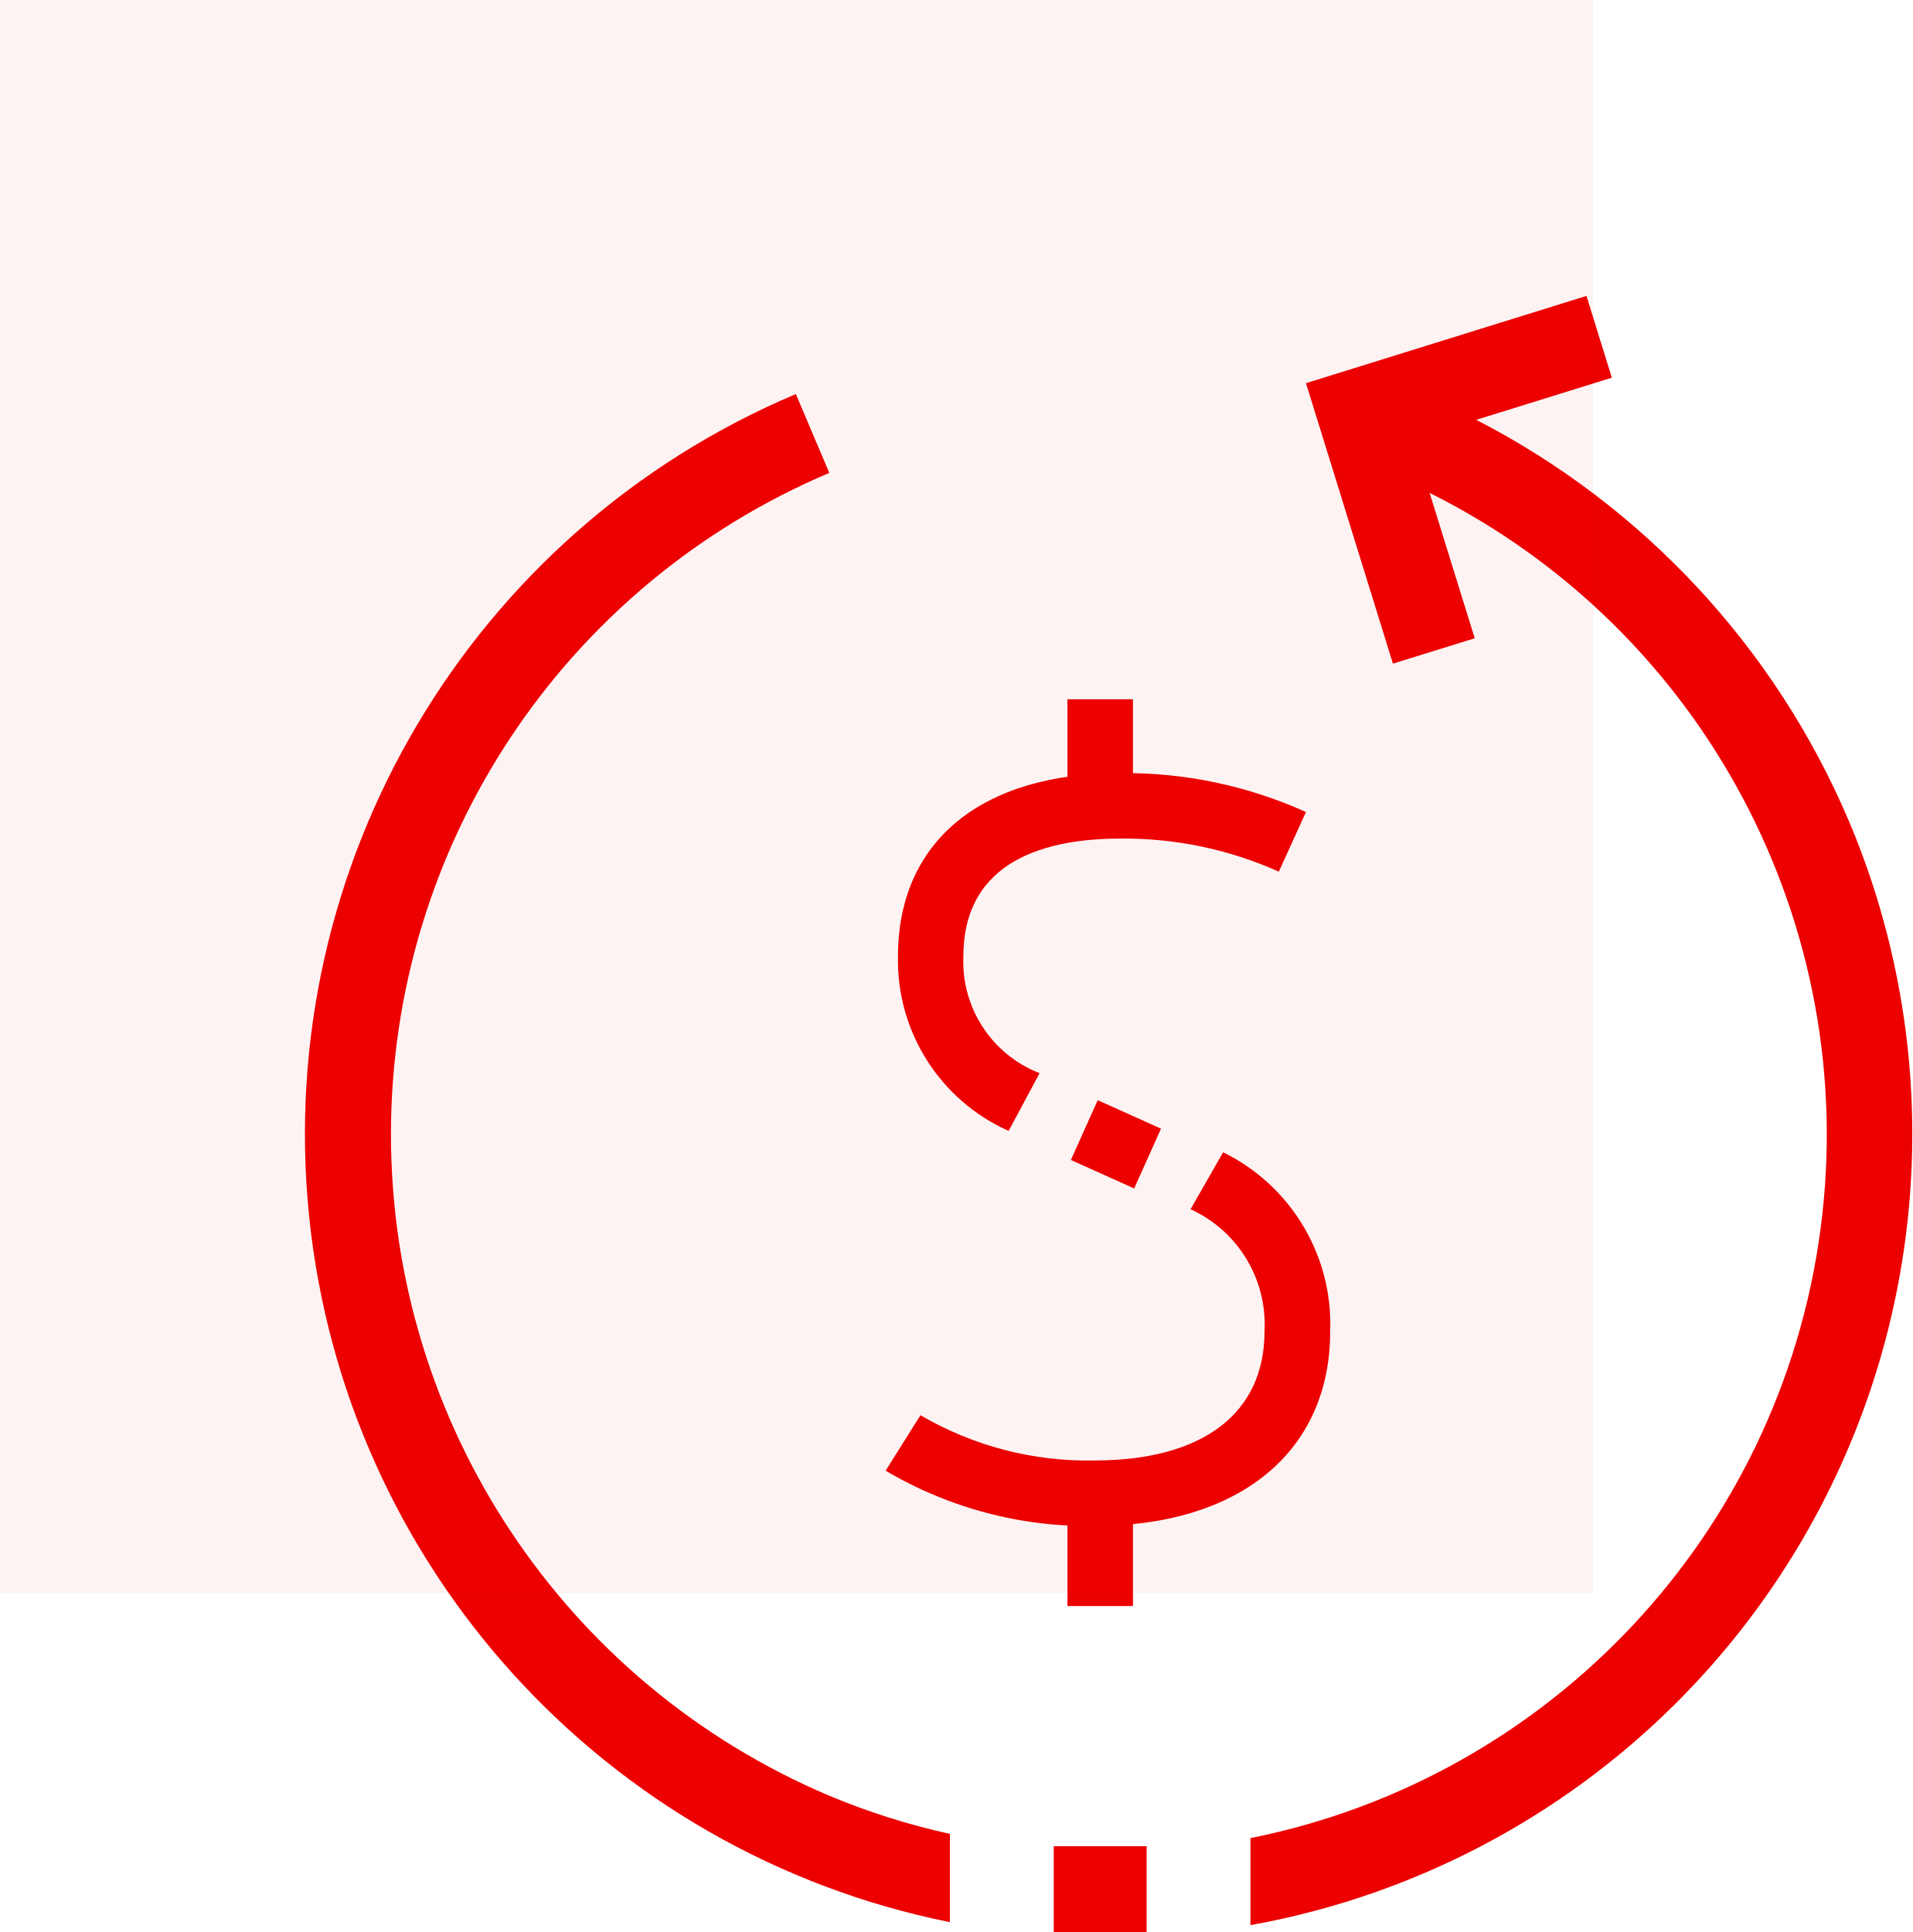
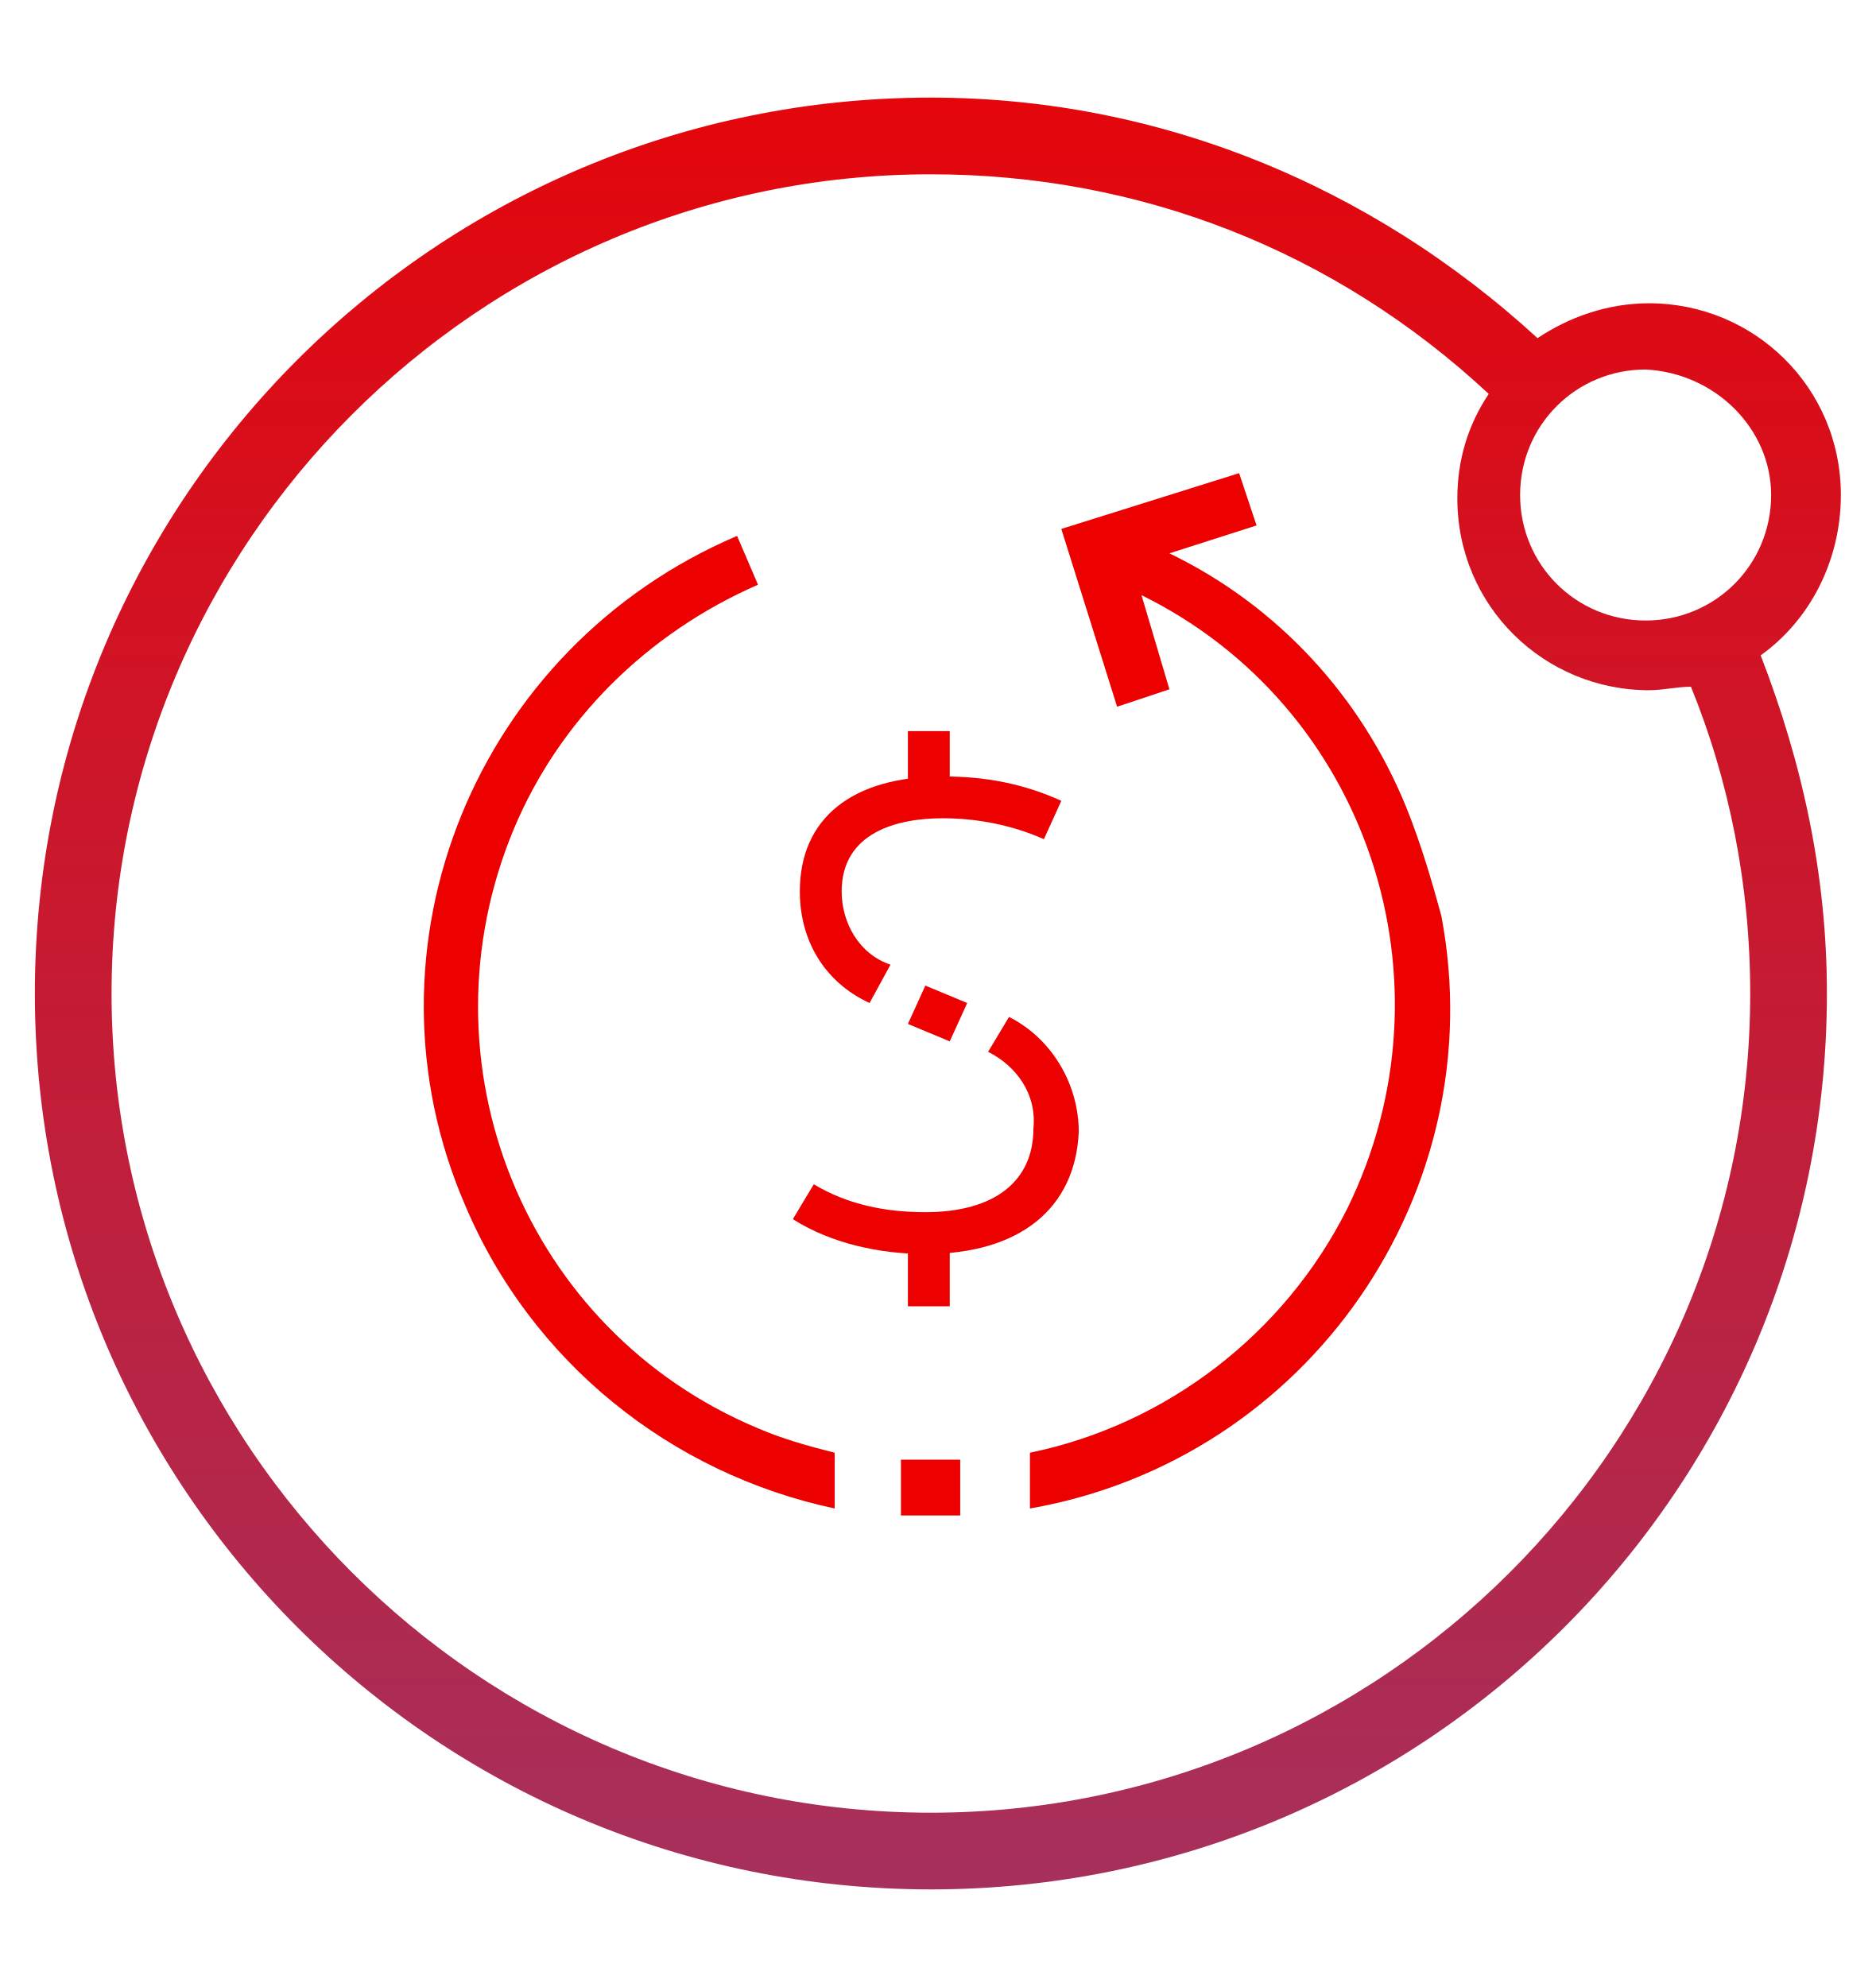
- <svg xmlns="http://www.w3.org/2000/svg" width="56.409" height="57" viewBox="0 0 56.409 57">
-   <defs>
-     <style>.a{fill:#ec0000;}.b{fill:rgba(236,0,0,0.05);}</style>
-   </defs>
-   <g transform="translate(-497.591 -1155.394)">
-     <g transform="translate(491.841 1144.373)">
-       <path class="a" d="M32.442,47.787a11.709,11.709,0,0,1-6.162-1.632l1.027-1.636a9.764,9.764,0,0,0,5.135,1.335c3.187,0,5.014-1.386,5.014-3.807a3.738,3.738,0,0,0-2.182-3.605l.961-1.68a5.648,5.648,0,0,1,3.158,5.285C39.392,45.586,36.729,47.787,32.442,47.787Z" transform="translate(5.595 8.255)" />
-       <path class="a" d="M31.826,38.331l-1.867-.84.792-1.764,1.867.84Z" transform="translate(7.38 7.753)" />
-       <path class="a" d="M29.789,39.786a5.509,5.509,0,0,1-3.264-5.15c0-3.385,2.45-5.406,6.554-5.406a12.963,12.963,0,0,1,5.48,1.148l-.8,1.76a11.113,11.113,0,0,0-4.684-.976c-2.109,0-4.621.605-4.621,3.473a3.531,3.531,0,0,0,2.248,3.448Z" transform="translate(5.714 4.6)" />
-       <path class="a" d="M31.823,30.91H29.89V27.763h1.933Z" transform="translate(7.347 3.889)" />
-       <path class="a" d="M31.823,46.863H29.89v-3.33h1.933Z" transform="translate(7.347 11.541)" />
-       <path class="a" d="M51.185,35.261a23.757,23.757,0,0,0-11-11.854l4-1.243-.748-2.413-8.274,2.575L37.728,30.6l2.413-.748L38.81,25.563a21.164,21.164,0,0,1-5.285,39.688v2.567a23.717,23.717,0,0,0,17.66-32.558Z" transform="translate(9.111 0)" />
-       <path class="a" d="M33.771,64.18a20.861,20.861,0,0,1-3.558-1.126,21.19,21.19,0,0,1,0-39.028L29.226,21.7a23.711,23.711,0,0,0,4.544,45.084Z" transform="translate(0 0.947)" />
-       <path class="a" d="M32.358,50.546h-2.74v2.531h2.74Z" transform="translate(7.215 14.944)" />
-     </g>
-     <rect class="b" width="47" height="47" transform="translate(497.591 1155.394)" />
+ <svg xmlns="http://www.w3.org/2000/svg" xmlns:xlink="http://www.w3.org/1999/xlink" version="1.1" id="Layer_1" x="0px" y="0px" viewBox="0 0 53.8 57" style="enable-background:new 0 0 53.8 57;" xml:space="preserve">
+   <style type="text/css">
+ 	.st0{fill:#EC0000;}
+ 	.st1{clip-path:url(#SVGID_2_);fill:url(#SVGID_3_);}
+ </style>
+   <g transform="translate(491.841 1144.373)">
+     <path class="st0" d="M-465.3-1108.4c-1.3,0-2.7-0.3-3.8-1l0.6-1c1,0.6,2.1,0.8,3.2,0.8c2,0,3.1-0.9,3.1-2.4c0.1-1-0.5-1.8-1.3-2.2   l0.6-1c1.2,0.6,2,1.9,2,3.3C-461-1109.7-462.6-1108.4-465.3-1108.4z" />
+     <path class="st0" d="M-464.6-1114.5l-1.2-0.5l0.5-1.1l1.2,0.5L-464.6-1114.5z" />
+     <path class="st0" d="M-466.9-1115.6c-1.3-0.6-2-1.8-2-3.2c0-2.1,1.5-3.3,4.1-3.3c1.2,0,2.3,0.2,3.4,0.7l-0.5,1.1   c-0.9-0.4-1.9-0.6-2.9-0.6c-1.3,0-2.9,0.4-2.9,2.1c0,0.9,0.5,1.8,1.4,2.1L-466.9-1115.6z" />
+     <path class="st0" d="M-464.6-1121.5h-1.2v-1.9h1.2V-1121.5z" />
+     <path class="st0" d="M-464.6-1106.9h-1.2v-2.1h1.2V-1106.9z" />
+     <path class="st0" d="M-451.5-1121.2c-1.3-3.2-3.7-5.8-6.8-7.3l2.5-0.8l-0.5-1.5l-5.1,1.6l1.6,5.1l1.5-0.5l-0.8-2.7   c6.5,3.2,9.1,11.1,5.9,17.6c-1.8,3.6-5.2,6.2-9.1,7v1.6c8-1.4,13.3-9.1,11.8-17C-450.8-1119.2-451.1-1120.2-451.5-1121.2   L-451.5-1121.2z" />
+     <path class="st0" d="M-467.9-1102.7c-0.8-0.2-1.5-0.4-2.2-0.7c-6.7-2.8-9.8-10.5-7-17.2c1.3-3.1,3.8-5.6,7-7l-0.6-1.4   c-7.5,3.2-11,11.8-7.8,19.2c1.9,4.5,5.9,7.7,10.6,8.7V-1102.7z" />
+     <path class="st0" d="M-464.3-1102.5h-1.7v1.6h1.7V-1102.5z" />
+   </g>
+   <g>
+     <defs>
+       <path id="SVGID_1_" d="M52.8,14.2c0-3.1-2.5-5.5-5.5-5.5c-1.2,0-2.3,0.4-3.2,1c-4.8-4.4-10.9-6.9-17.4-6.9C12.5,2.8,1,14.3,1,28.5    s11.5,25.7,25.7,25.7c14.2,0,25.7-11.5,25.7-25.7c0-3.4-0.7-6.6-1.9-9.7C51.9,17.8,52.8,16.1,52.8,14.2z M50.8,14.2    c0,2-1.6,3.6-3.6,3.6c-2,0-3.6-1.6-3.6-3.6s1.6-3.6,3.6-3.6C49.2,10.7,50.8,12.3,50.8,14.2z M50.2,28.5c0,13-10.6,23.5-23.5,23.5    c-13,0-23.5-10.6-23.5-23.5S13.7,5,26.7,5c6,0,11.6,2.2,16,6.3c-0.6,0.9-0.9,1.9-0.9,3c0,3.1,2.5,5.5,5.5,5.5    c0.4,0,0.8-0.1,1.2-0.1C49.6,22.4,50.2,25.4,50.2,28.5z" />
+     </defs>
+     <clipPath id="SVGID_2_">
+       <use xlink:href="#SVGID_1_" style="overflow:visible;" />
+     </clipPath>
+     <linearGradient id="SVGID_3_" gradientUnits="userSpaceOnUse" x1="-1182.591" y1="60.006" x2="-1182.591" y2="-5.006" gradientTransform="matrix(-1 0 0 -1 -1155.691 56)">
+       <stop offset="0" style="stop-color:#EC0000" />
+       <stop offset="1" style="stop-color:#9E3667" />
+     </linearGradient>
+     <polygon class="st1" points="-3.6,-4 57.4,-4 57.4,61 -3.6,61  " />
  </g>
</svg>
